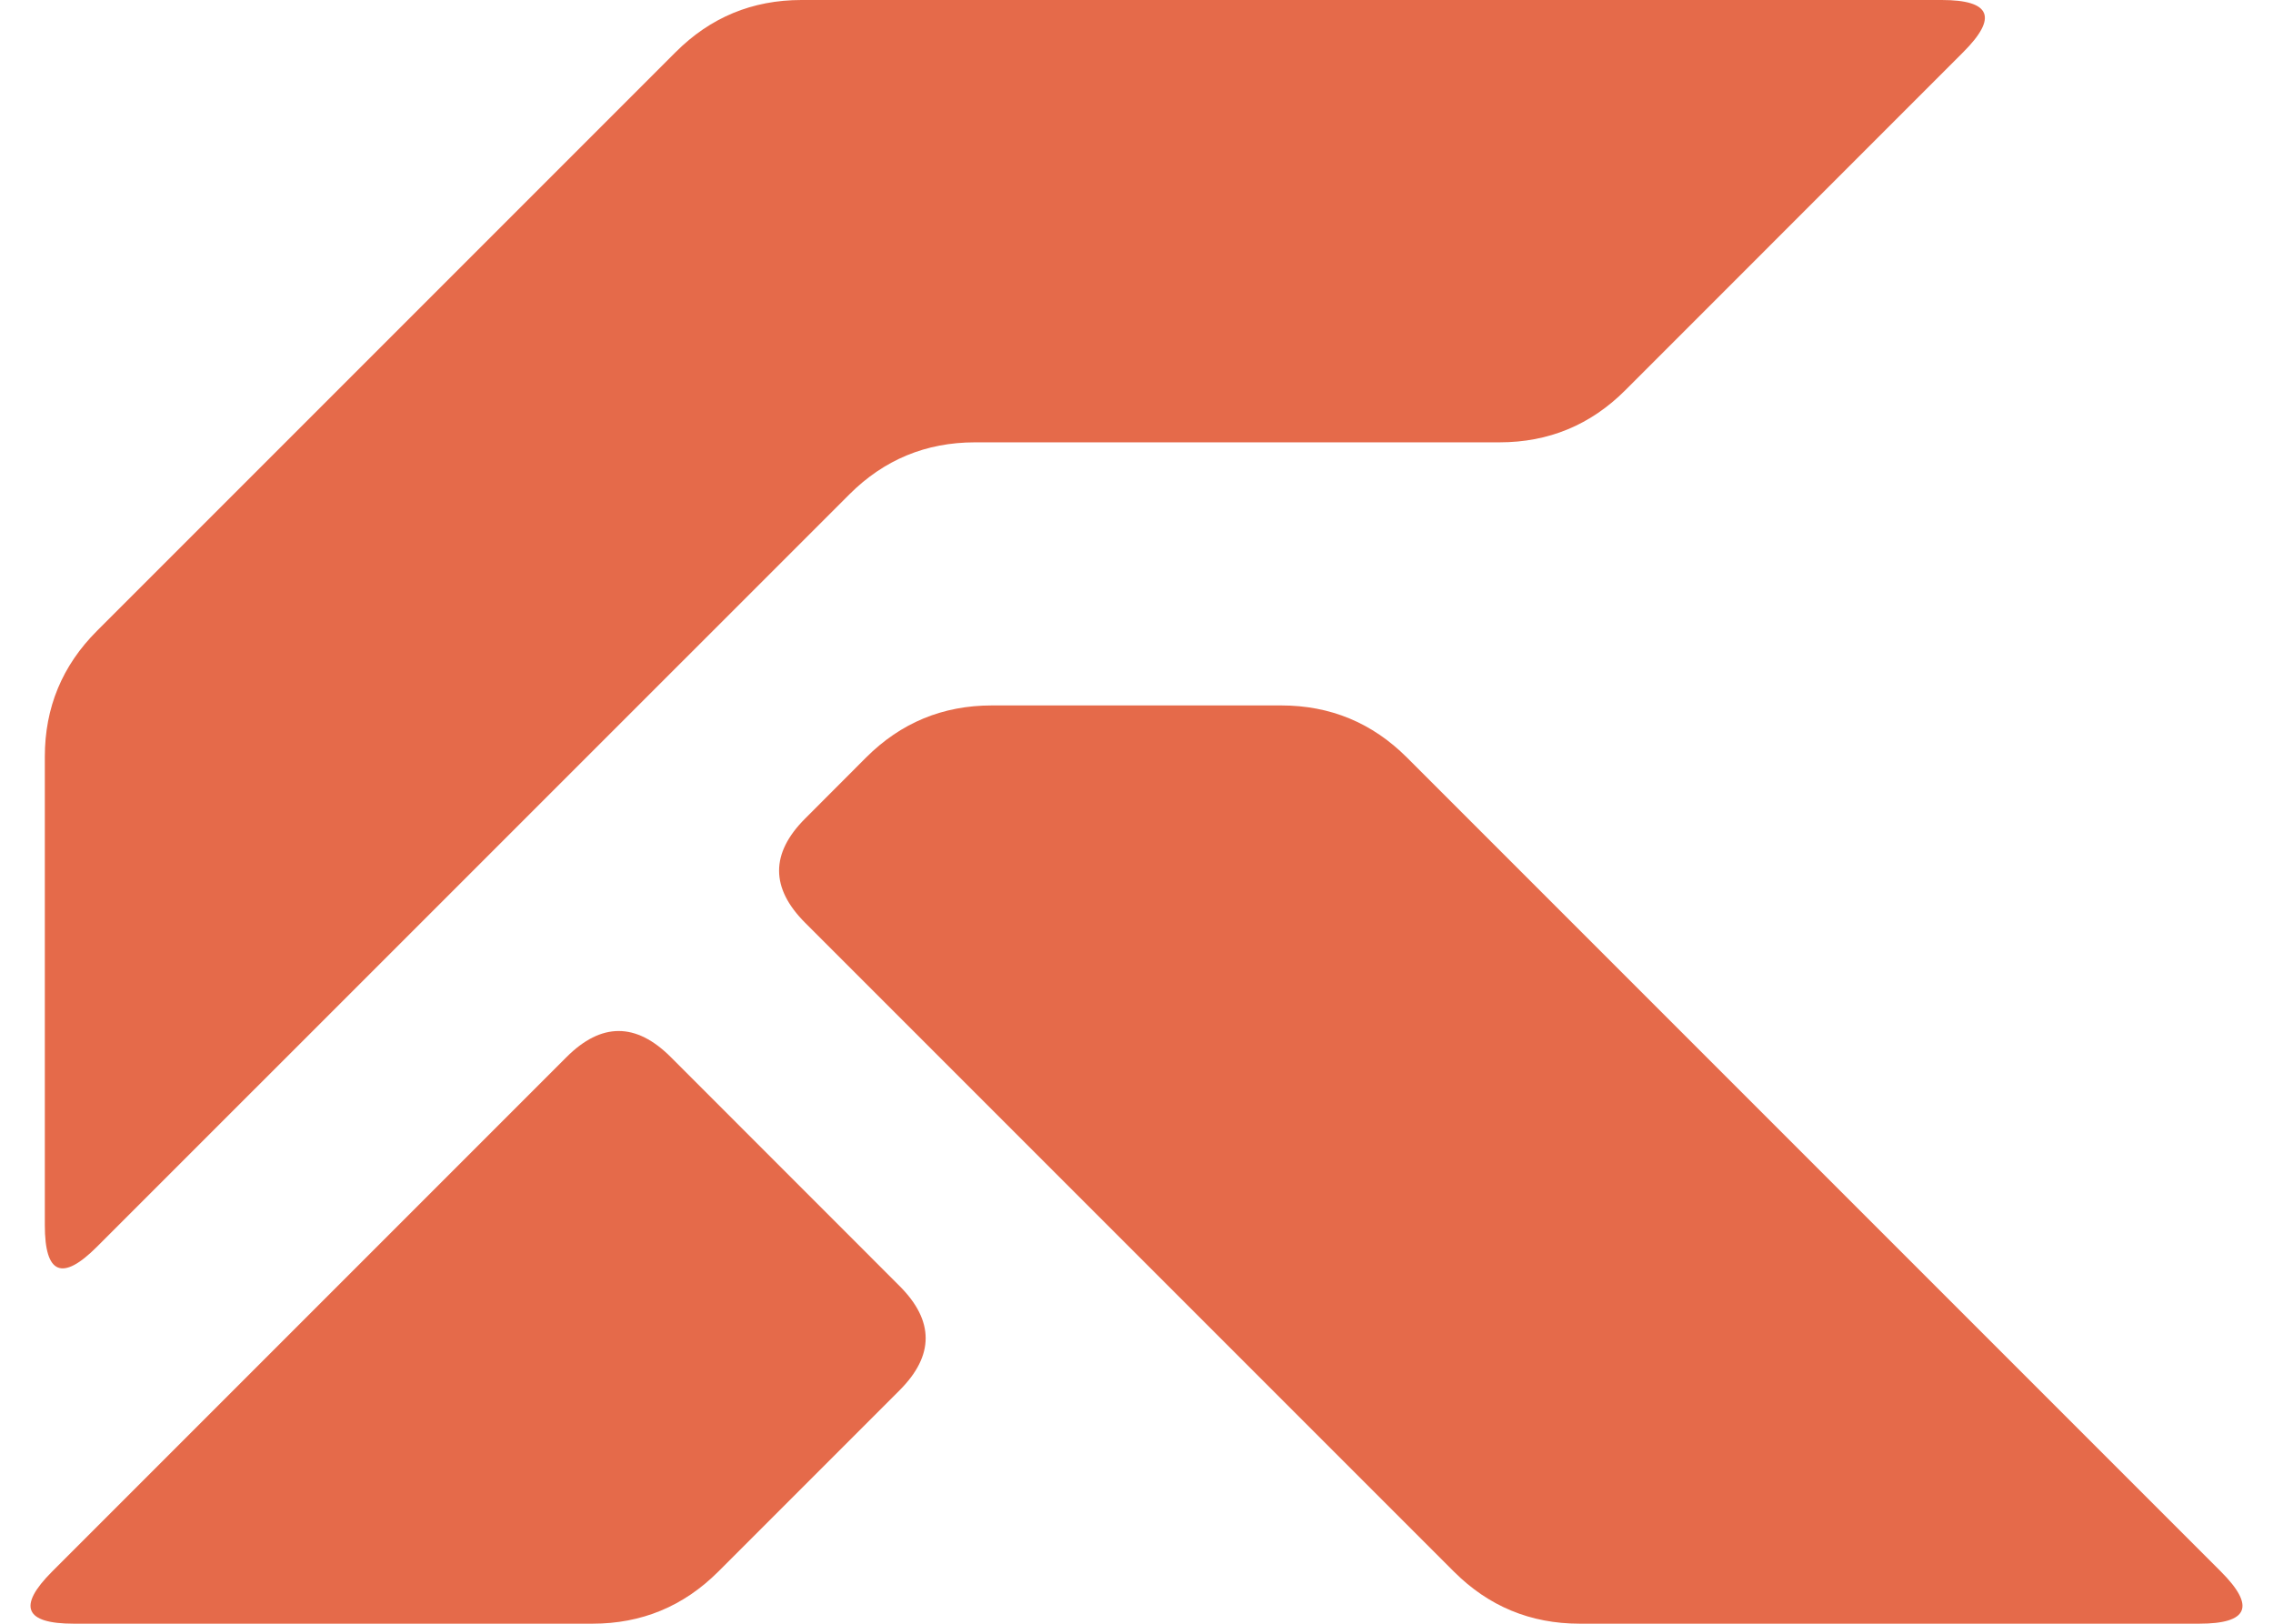
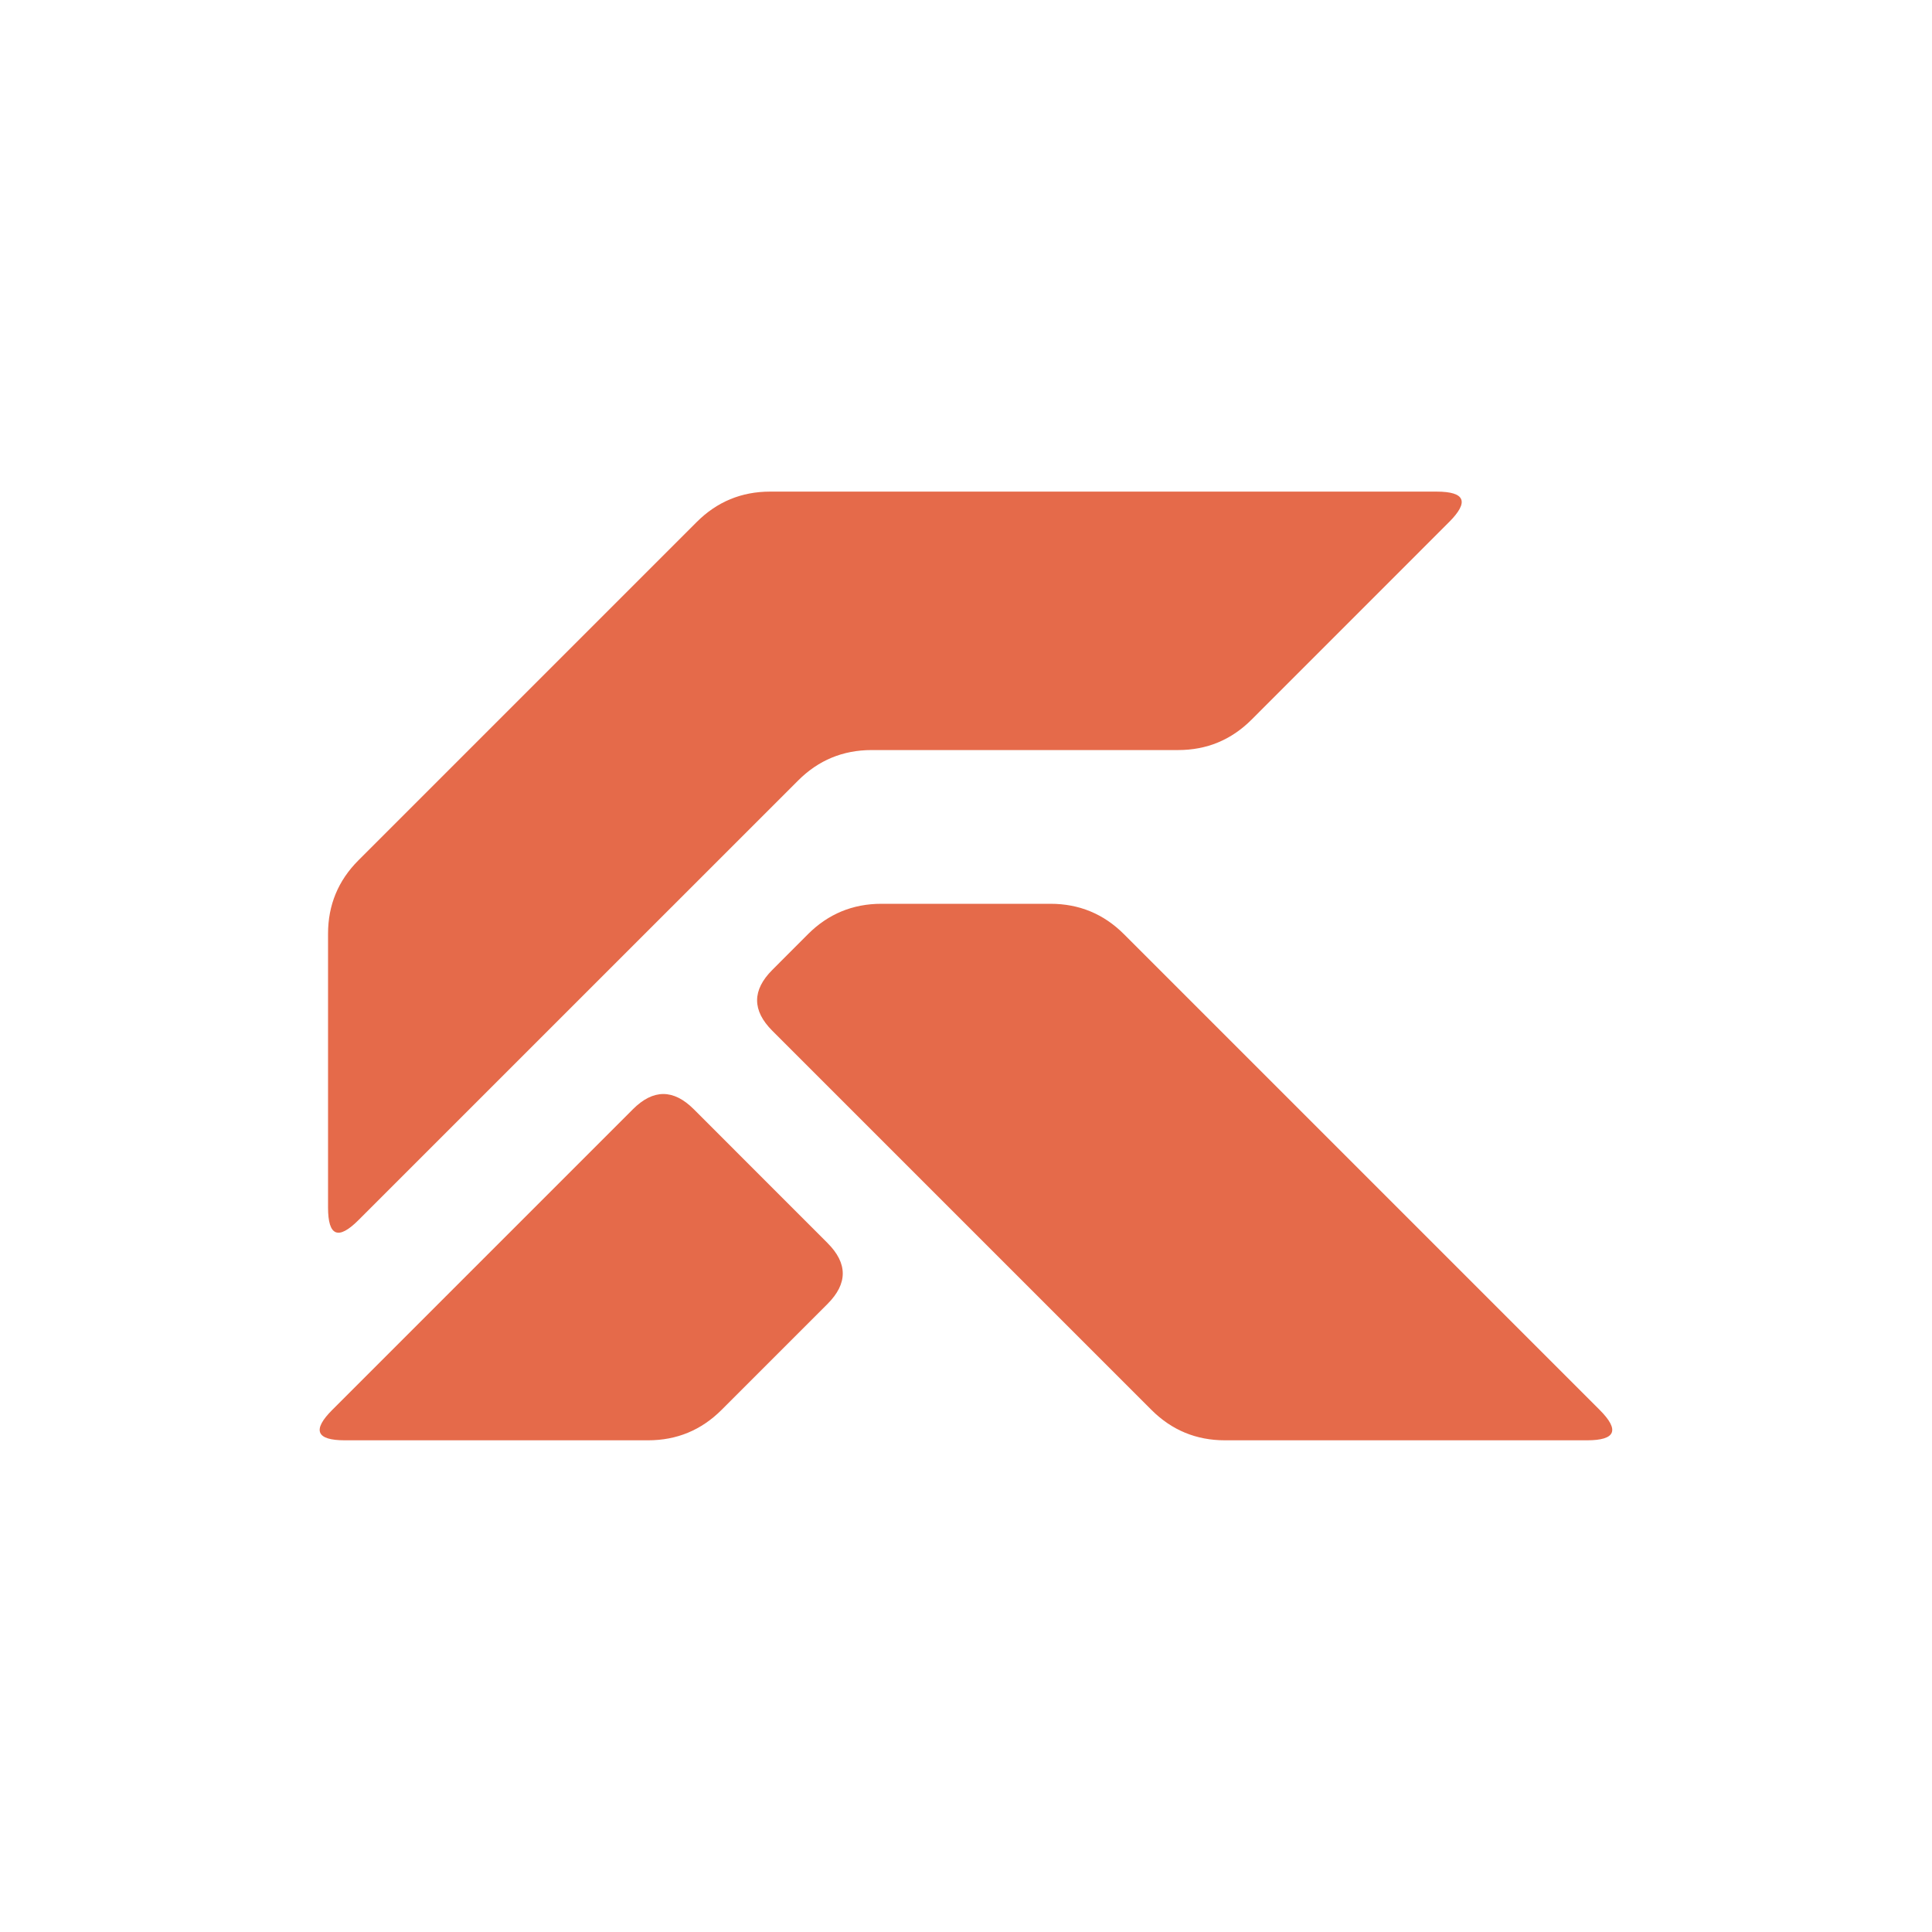
- <svg xmlns="http://www.w3.org/2000/svg" viewBox="20 50.86 216 154.28" role="img" aria-label="KineRouter">
-   <path fill="#e56a4a" fill-rule="evenodd" d="M29.21 110.81L84.21 55.81Q89.16 50.86 96.16 50.86L204.52 50.86Q211.52 50.86 206.57 55.81L174.45 87.94Q169.5 92.89 162.5 92.89L112.66 92.89Q105.66 92.89 100.71 97.84L29.21 169.33Q24.26 174.28 24.26 167.28L24.26 122.76Q24.26 115.76 29.21 110.81Z" />
-   <path fill="#e56a4a" fill-rule="evenodd" d="M114.25 117.89L141.75 117.89Q148.75 117.89 153.7 122.84L231.05 200.19Q236 205.14 229 205.14L170.11 205.14Q163.11 205.14 158.16 200.19L96.51 138.54Q91.56 133.59 96.51 128.64L102.3 122.84Q107.25 117.89 114.25 117.89Z" />
-   <path fill="#e56a4a" fill-rule="evenodd" d="M83.74 151.3L105.49 173.06Q110.44 178.01 105.49 182.96L88.26 200.19Q83.31 205.14 76.31 205.14L27 205.14Q20 205.14 24.95 200.19L73.84 151.3Q78.79 146.35 83.74 151.3Z" />
+ <svg xmlns="http://www.w3.org/2000/svg" viewBox="0 0 256 256" role="img" aria-label="KineRouter">
+   <g transform="translate(23.7 23.7) scale(0.8148)">
+     <path fill="#e56a4a" fill-rule="evenodd" d="M29.21 110.81L84.21 55.81Q89.16 50.86 96.16 50.86L204.52 50.86Q211.52 50.86 206.57 55.81L174.45 87.94Q169.5 92.89 162.5 92.89L112.66 92.89Q105.66 92.89 100.71 97.84L29.21 169.33Q24.26 174.28 24.26 167.28L24.26 122.76Q24.26 115.76 29.21 110.81Z" />
+     <path fill="#e56a4a" fill-rule="evenodd" d="M114.25 117.89L141.75 117.89Q148.75 117.89 153.7 122.84L231.05 200.19Q236 205.14 229 205.14L170.11 205.14Q163.11 205.14 158.16 200.19L96.51 138.54Q91.56 133.59 96.51 128.64L102.3 122.84Q107.25 117.89 114.25 117.89Z" />
+     <path fill="#e56a4a" fill-rule="evenodd" d="M83.74 151.3L105.49 173.06Q110.44 178.01 105.49 182.96L88.26 200.19Q83.31 205.14 76.31 205.14L27 205.14Q20 205.14 24.95 200.19L73.84 151.3Q78.79 146.35 83.74 151.3Z" />
+   </g>
</svg>
